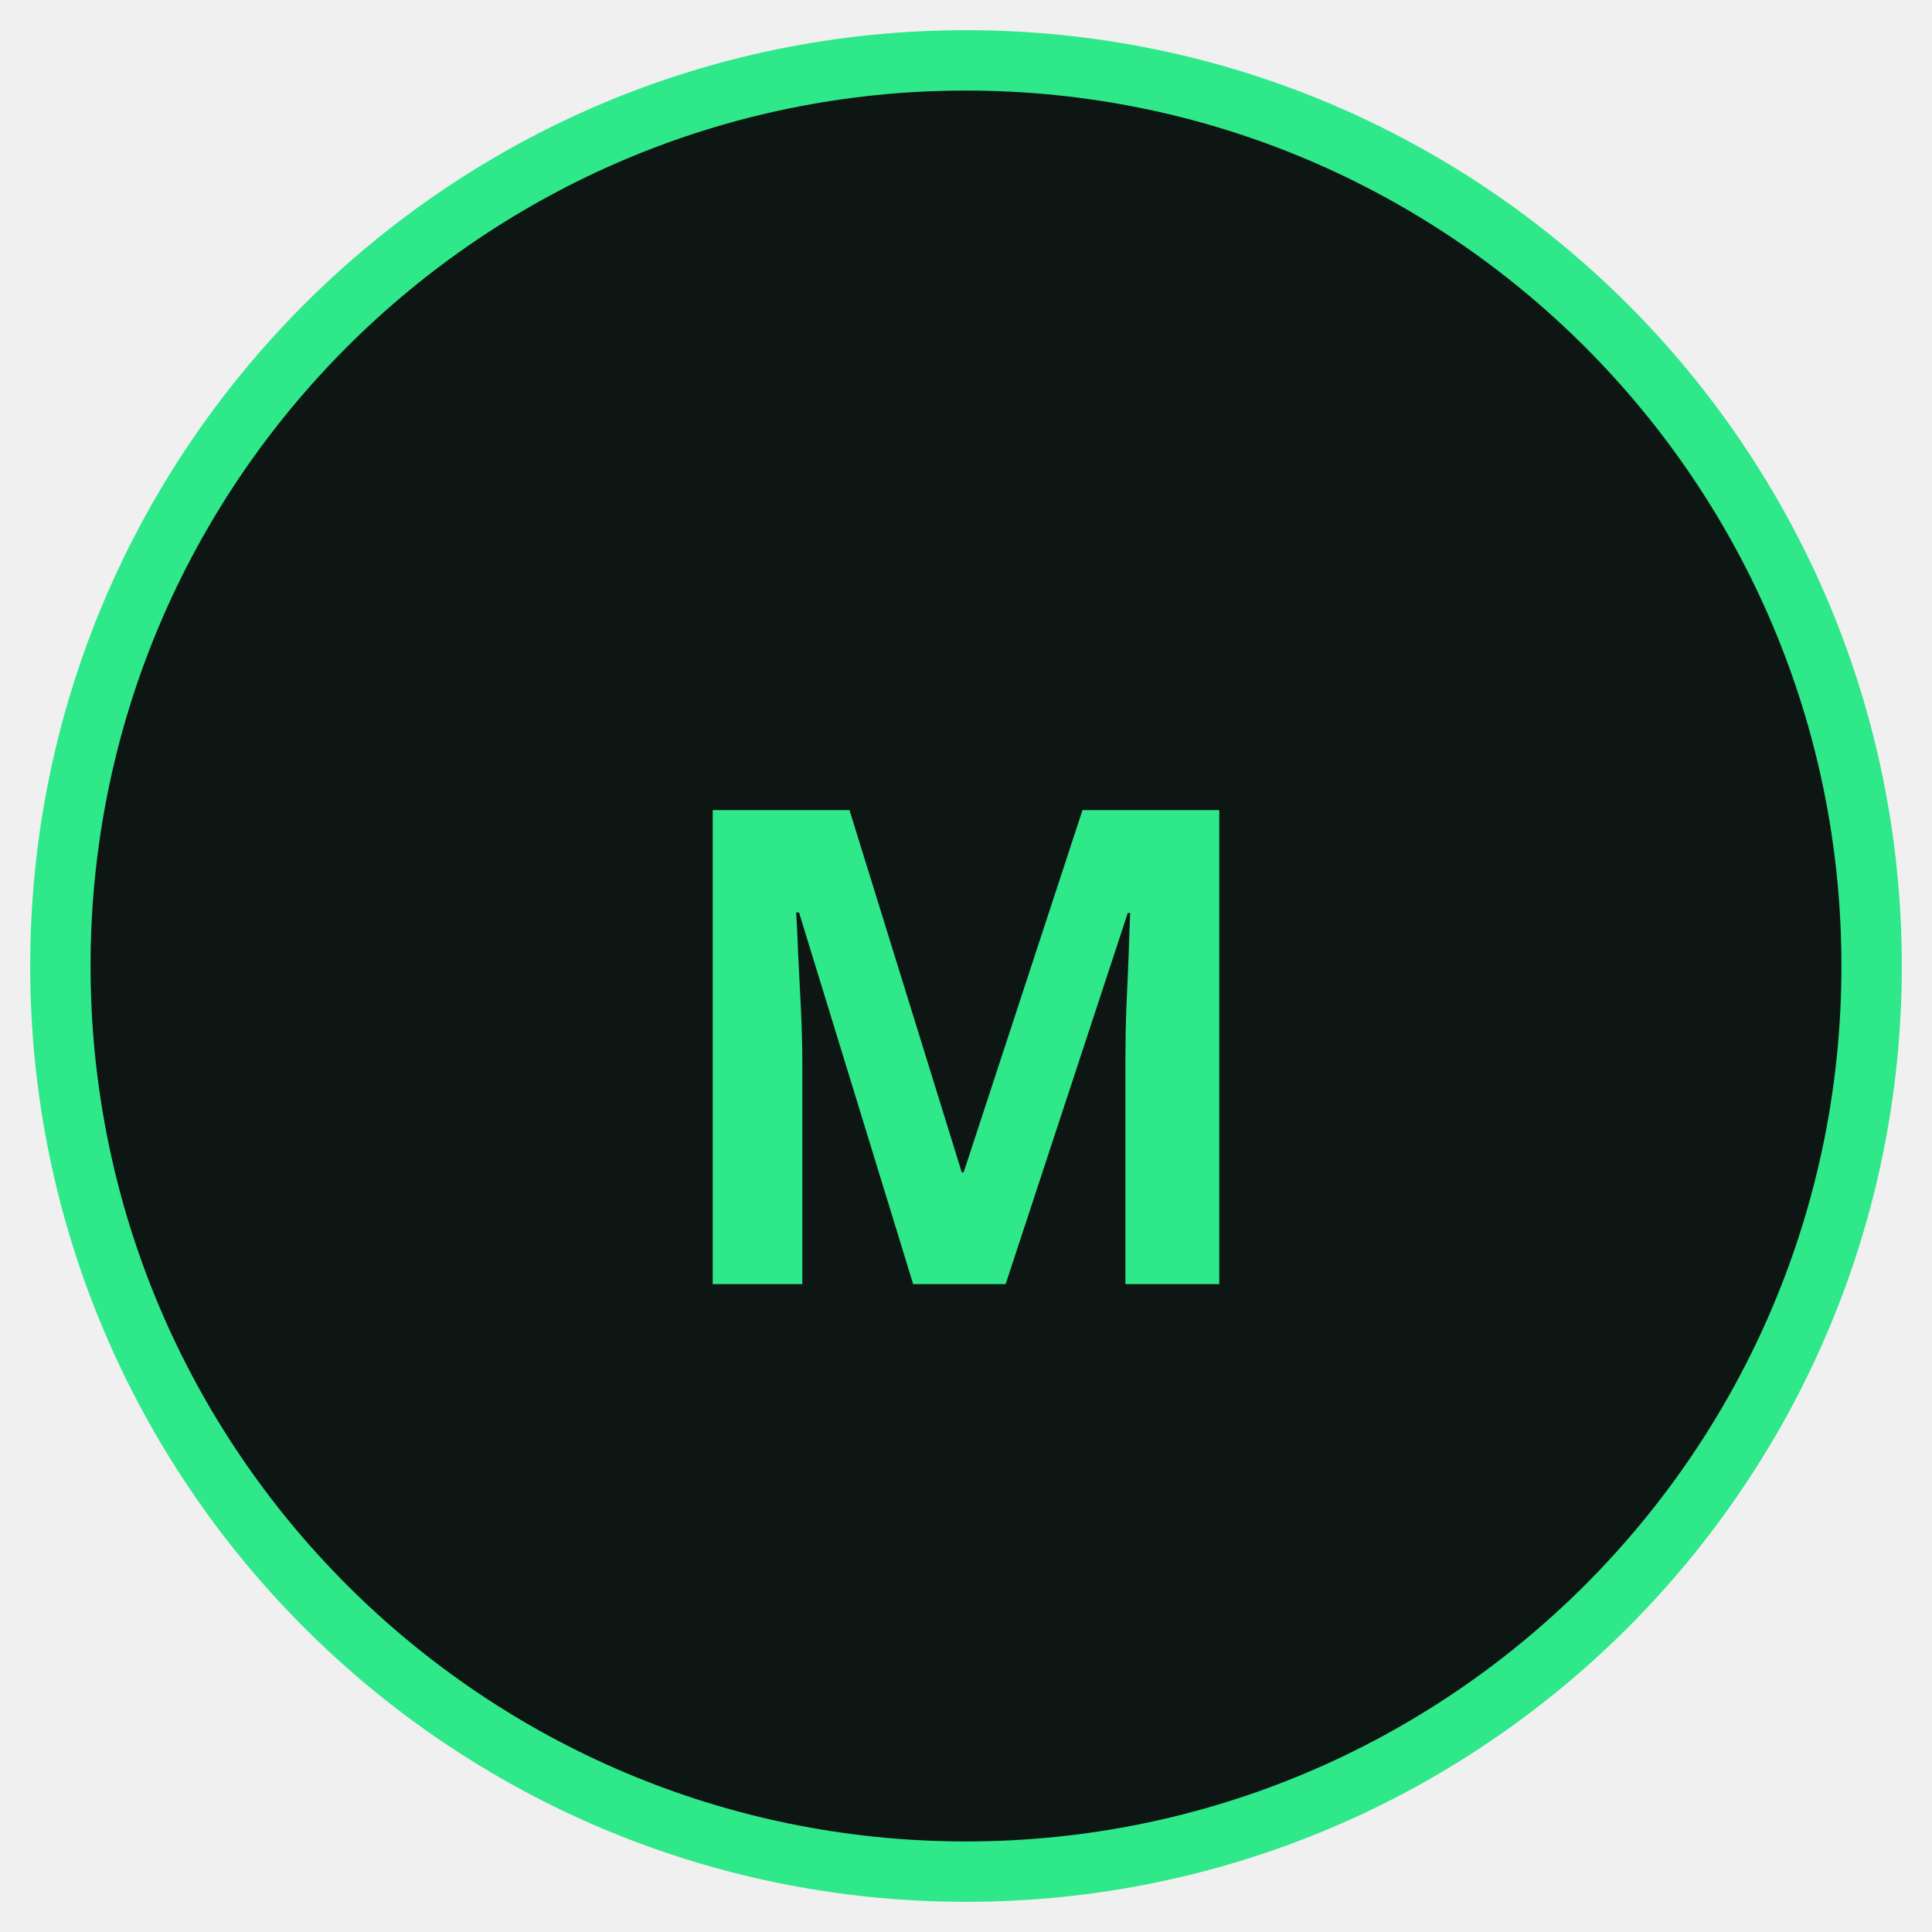
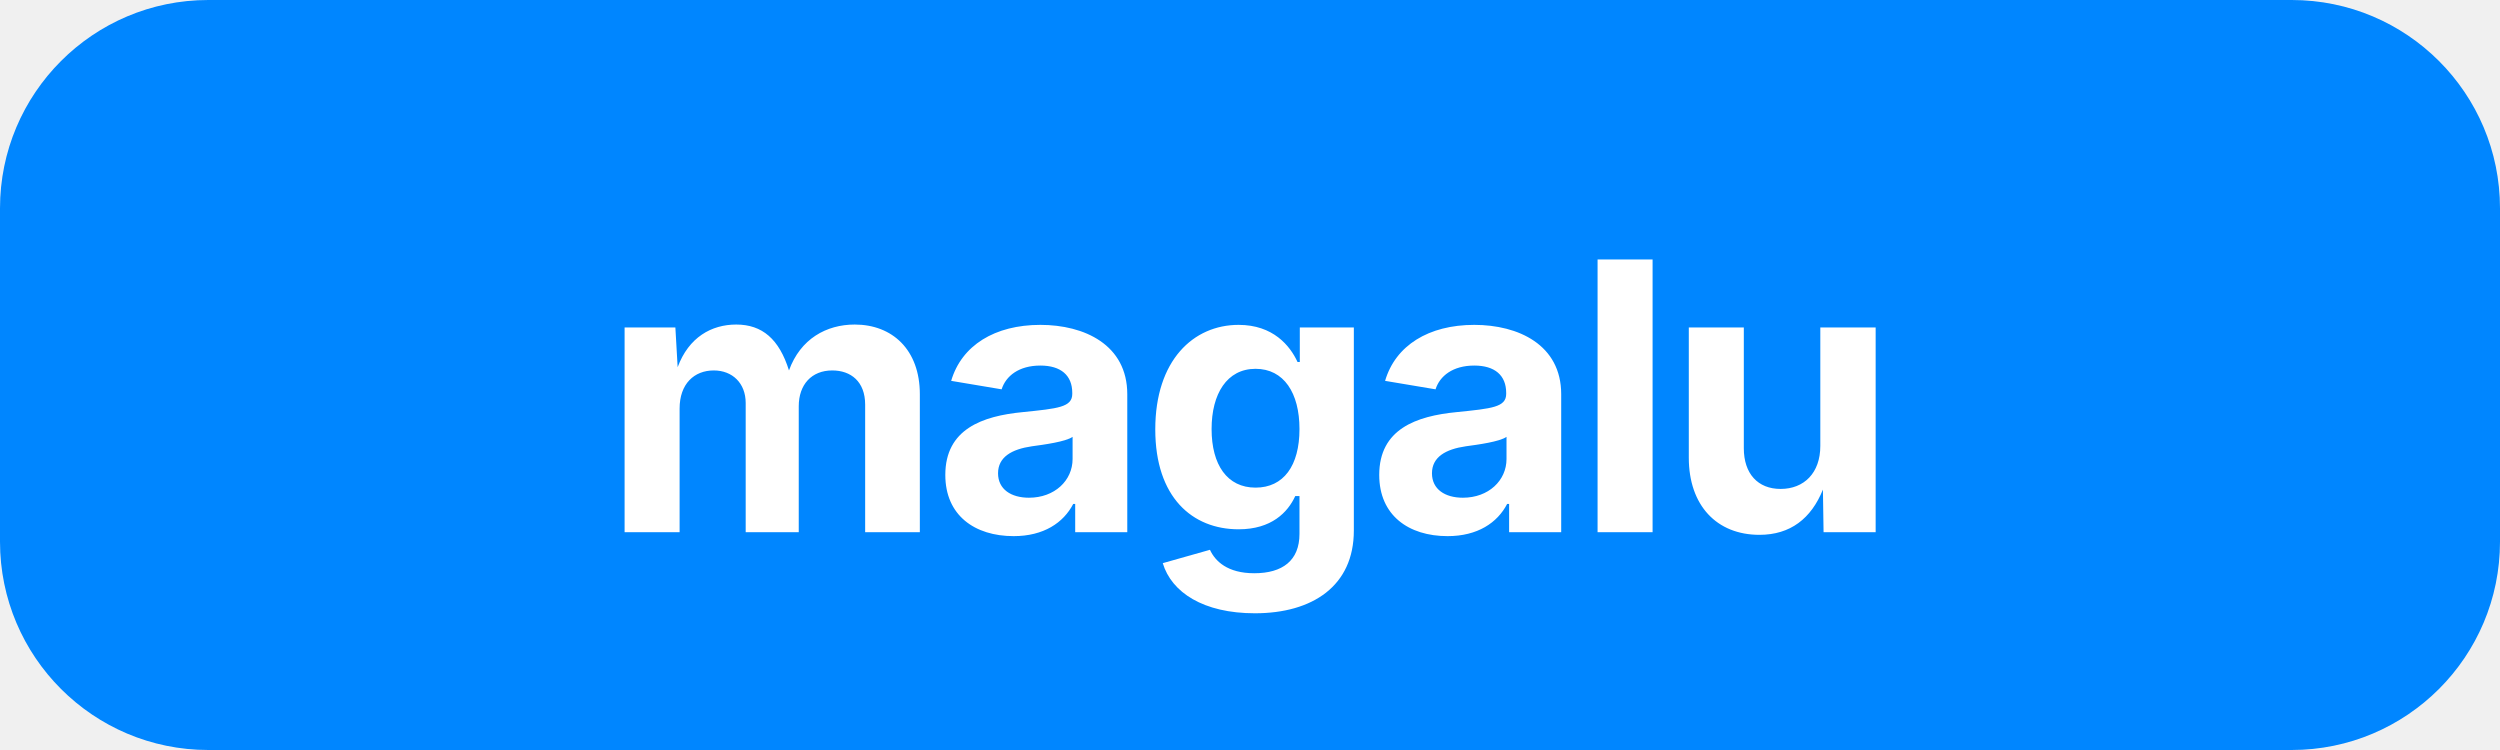
- <svg xmlns="http://www.w3.org/2000/svg" viewBox="0 0 64 64" role="img">
-   <circle cx="32" cy="32" r="30" fill="#0E1613" stroke="#2EE88A" stroke-width="2" />
-   <text x="32" y="34" text-anchor="middle" dominant-baseline="central" font-family="system-ui, sans-serif" font-size="22" font-weight="700" fill="#2EE88A">M</text>
+ <svg xmlns="http://www.w3.org/2000/svg" viewBox="0 0 120 36" role="img" aria-label="Magalu">
+   <rect width="120" height="36" rx="10" fill="#0086FF" />
+   <text x="60" y="19" text-anchor="middle" dominant-baseline="central" font-family="system-ui, -apple-system, sans-serif" font-size="18" font-weight="700" letter-spacing="-0.5" fill="#ffffff">magalu</text>
</svg>
